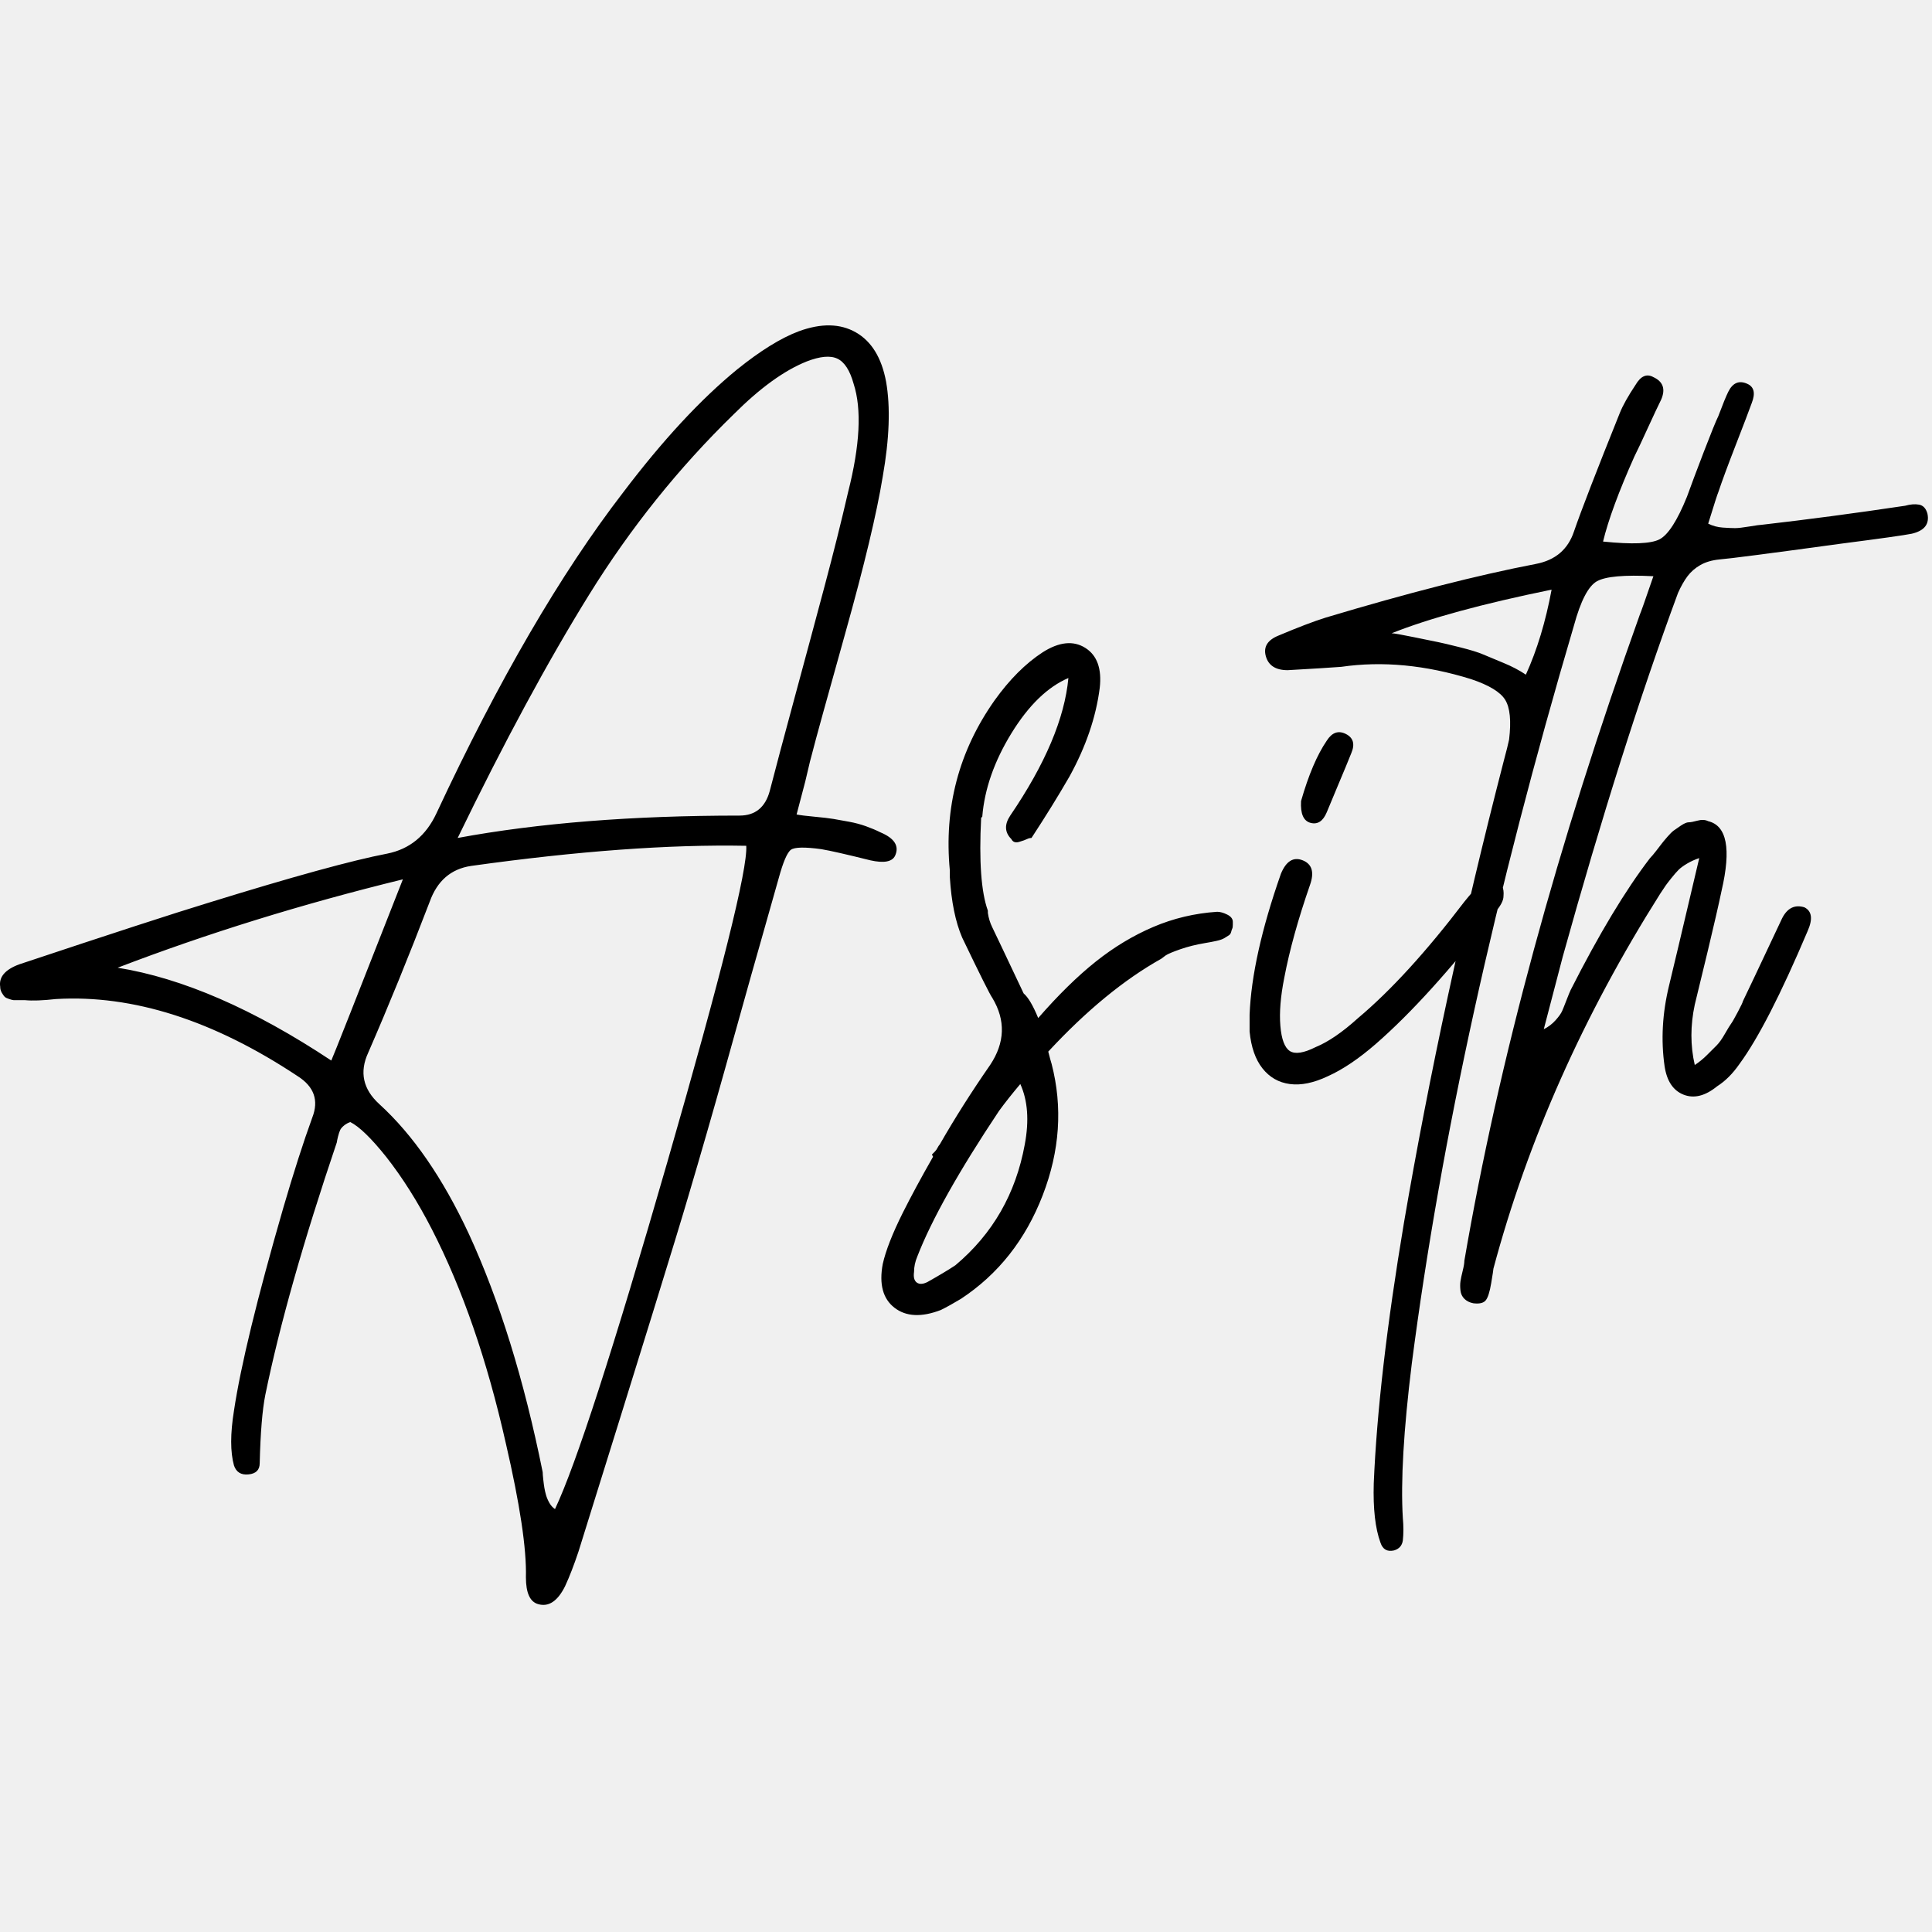
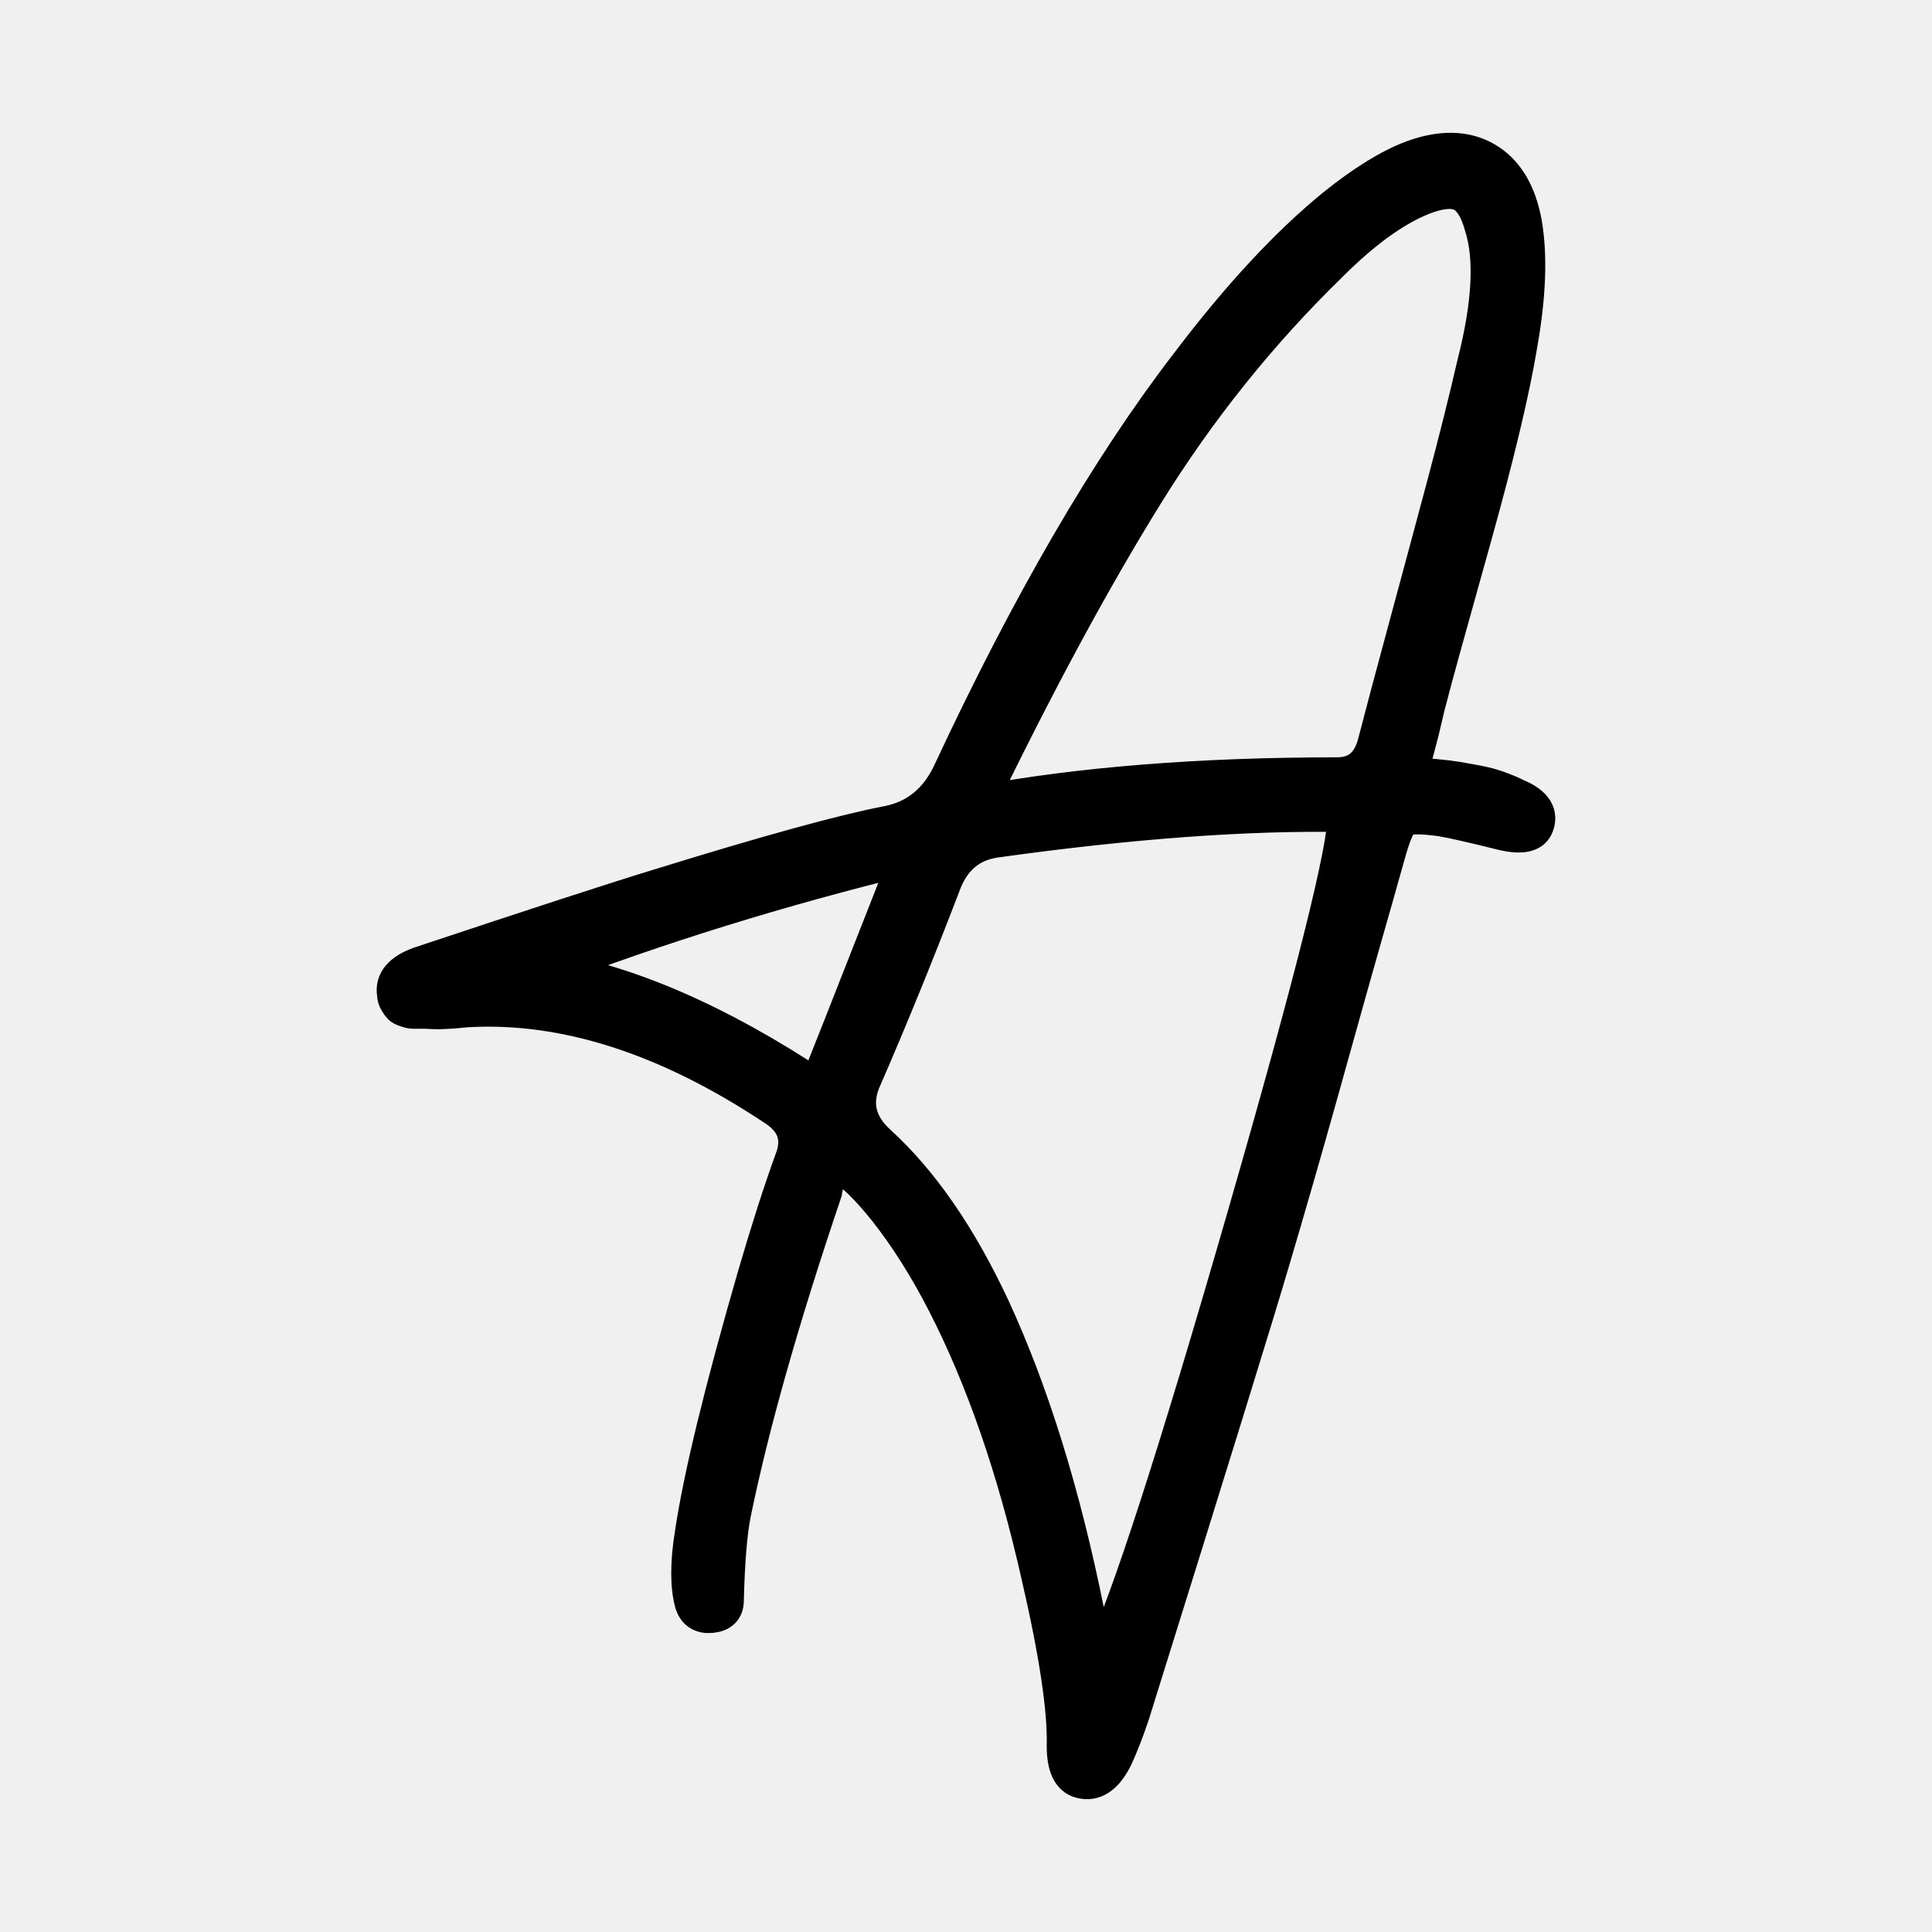
- <svg xmlns="http://www.w3.org/2000/svg" version="1.1" width="1000" height="1000">
+ <svg xmlns="http://www.w3.org/2000/svg" width="64" height="64" viewBox="0 0 64 64">
  <style>
-     #light-icon {
-       display: inline;
-     }
-     #dark-icon {
-       display: none;
-     }
- 
+     #signature-a { fill: #000000; stroke: #000000; }
    @media (prefers-color-scheme: dark) {
-       #light-icon {
-         display: none;
-       }
-       #dark-icon {
-         display: inline;
-       }
+       #signature-a { fill: #ff2687; stroke: #ff2687; }
    }
  </style>
-   <g id="light-icon">
-     <svg version="1.1" width="1000" height="1000">
-       <g>
-         <g transform="matrix(10.52632,0,0,10.52632,-5.684341886080802e-14,168.4211)">
-           <svg version="1.1" width="95px" height="63px">
-             <svg width="95px" height="63px" viewBox="0 0 95 63" version="1.1">
-               <g id="Me-Branding" stroke="none" stroke-width="1" fill="none" fill-rule="evenodd">
-                 <g id="sign" transform="translate(-1227, -350)" fill="#000000" fill-rule="nonzero">
-                   <path d="M1253.465,412.879 C1253.979,413.026 1254.419,412.733 1254.785,411.999 C1255.005,411.523 1255.225,410.954 1255.445,410.294 C1258.525,400.431 1260.322,394.619 1260.835,392.859 C1261.129,391.869 1261.431,390.834 1261.743,389.752 C1262.055,388.67 1262.357,387.607 1262.65,386.562 C1262.944,385.517 1263.228,384.499 1263.503,383.509 C1263.778,382.519 1264.08,381.447 1264.41,380.292 C1264.74,379.137 1265.034,378.101 1265.29,377.184 C1265.51,376.378 1265.712,375.91 1265.895,375.782 C1266.079,375.654 1266.574,375.644 1267.38,375.754 C1267.82,375.828 1268.627,376.011 1269.8,376.304 C1270.46,376.451 1270.864,376.378 1271.01,376.084 C1271.23,375.608 1270.992,375.223 1270.295,374.929 C1270.075,374.819 1269.837,374.719 1269.58,374.627 C1269.324,374.535 1269.049,374.462 1268.755,374.407 C1268.462,374.352 1268.205,374.306 1267.985,374.269 C1267.765,374.233 1267.454,374.196 1267.05,374.159 C1266.647,374.123 1266.354,374.086 1266.17,374.049 C1266.244,373.756 1266.335,373.408 1266.445,373.004 C1266.555,372.601 1266.647,372.234 1266.72,371.904 C1266.794,371.574 1266.867,371.281 1266.94,371.024 C1267.087,370.438 1267.628,368.476 1268.563,365.139 C1269.498,361.803 1270.112,359.236 1270.405,357.439 C1270.735,355.569 1270.79,354.011 1270.57,352.764 C1270.35,351.591 1269.855,350.784 1269.085,350.344 C1268.315,349.904 1267.38,349.886 1266.28,350.289 C1265.4,350.619 1264.392,351.243 1263.255,352.159 C1261.459,353.626 1259.589,355.643 1257.645,358.209 C1254.565,362.206 1251.504,367.468 1248.46,373.994 C1247.947,375.094 1247.14,375.754 1246.04,375.974 C1244.317,376.304 1241.384,377.111 1237.24,378.394 C1235.554,378.908 1232.455,379.916 1227.945,381.419 C1227.249,381.676 1226.937,382.043 1227.01,382.519 C1227.01,382.629 1227.038,382.73 1227.093,382.822 C1227.148,382.914 1227.194,382.978 1227.23,383.014 C1227.267,383.051 1227.34,383.088 1227.45,383.124 C1227.56,383.161 1227.634,383.179 1227.67,383.179 L1227.67,383.179 L1228.22,383.179 C1228.587,383.216 1229.1,383.198 1229.76,383.124 C1233.537,382.904 1237.497,384.169 1241.64,386.919 C1242.447,387.433 1242.685,388.111 1242.355,388.954 C1241.915,390.164 1241.439,391.649 1240.925,393.409 C1239.642,397.846 1238.835,401.164 1238.505,403.364 C1238.322,404.501 1238.322,405.399 1238.505,406.059 C1238.615,406.389 1238.854,406.536 1239.22,406.499 C1239.587,406.463 1239.77,406.279 1239.77,405.949 C1239.807,404.446 1239.899,403.328 1240.045,402.594 C1240.742,399.184 1241.915,395.041 1243.565,390.164 C1243.565,390.128 1243.584,390.036 1243.62,389.889 C1243.657,389.743 1243.694,389.633 1243.73,389.559 C1243.767,389.486 1243.831,389.413 1243.923,389.339 C1244.015,389.266 1244.115,389.211 1244.225,389.174 C1244.665,389.394 1245.252,389.963 1245.985,390.879 C1246.792,391.906 1247.544,393.098 1248.24,394.454 C1249.744,397.388 1250.954,400.889 1251.87,404.959 C1252.567,407.966 1252.897,410.166 1252.86,411.559 C1252.86,412.329 1253.062,412.769 1253.465,412.879 Z M1249.505,375.204 C1251.779,370.511 1253.933,366.524 1255.968,363.242 C1258.003,359.96 1260.377,356.999 1263.09,354.359 C1264.374,353.076 1265.565,352.214 1266.665,351.774 C1267.325,351.518 1267.83,351.472 1268.178,351.637 C1268.526,351.802 1268.792,352.214 1268.975,352.874 C1269.379,354.121 1269.287,355.899 1268.7,358.209 C1268.37,359.639 1267.985,361.179 1267.545,362.829 C1267.105,364.479 1266.62,366.285 1266.088,368.247 C1265.556,370.209 1265.144,371.758 1264.85,372.894 C1264.63,373.701 1264.135,374.104 1263.365,374.104 C1258.085,374.104 1253.465,374.471 1249.505,375.204 Z M1254.29,408.204 C1254.18,408.131 1254.089,408.03 1254.015,407.902 C1253.942,407.774 1253.887,407.645 1253.85,407.517 C1253.814,407.389 1253.786,407.269 1253.768,407.159 C1253.75,407.049 1253.731,406.912 1253.713,406.747 C1253.695,406.582 1253.685,406.463 1253.685,406.389 C1252.769,401.843 1251.559,397.938 1250.055,394.674 C1248.772,391.924 1247.305,389.798 1245.655,388.294 C1244.849,387.561 1244.665,386.718 1245.105,385.764 C1246.095,383.491 1247.104,381.016 1248.13,378.339 C1248.497,377.313 1249.175,376.726 1250.165,376.579 C1255.409,375.846 1259.919,375.516 1263.695,375.589 C1263.769,376.726 1262.476,381.905 1259.818,391.127 C1257.16,400.349 1255.317,406.041 1254.29,408.204 Z M1243.29,386.149 C1239.477,383.619 1235.975,382.098 1232.785,381.584 C1237.185,379.898 1241.86,378.449 1246.81,377.239 C1244.537,383.033 1243.364,386.003 1243.29,386.149 Z M1270.983,398.304 C1271.551,398.744 1272.312,398.781 1273.265,398.414 C1273.559,398.268 1273.889,398.084 1274.255,397.864 C1276.089,396.654 1277.427,394.959 1278.27,392.777 C1279.114,390.595 1279.26,388.441 1278.71,386.314 C1278.674,386.204 1278.619,386.003 1278.545,385.709 C1280.415,383.693 1282.267,382.171 1284.1,381.144 L1284.1,381.144 L1284.32,380.979 C1284.43,380.906 1284.669,380.805 1285.035,380.677 C1285.402,380.549 1285.805,380.448 1286.245,380.374 C1286.465,380.338 1286.658,380.301 1286.823,380.264 C1286.988,380.228 1287.116,380.182 1287.208,380.127 C1287.3,380.072 1287.373,380.026 1287.428,379.989 C1287.483,379.953 1287.52,379.898 1287.538,379.824 C1287.556,379.751 1287.575,379.696 1287.593,379.659 C1287.611,379.623 1287.62,379.559 1287.62,379.467 L1287.62,379.467 L1287.62,379.329 C1287.62,379.183 1287.529,379.064 1287.345,378.972 C1287.162,378.88 1286.997,378.834 1286.85,378.834 C1285.75,378.908 1284.705,379.155 1283.715,379.577 C1282.725,379.999 1281.781,380.567 1280.883,381.282 C1279.985,381.997 1279.04,382.923 1278.05,384.059 C1277.794,383.436 1277.555,383.033 1277.335,382.849 C1276.382,380.833 1275.869,379.751 1275.795,379.604 C1275.685,379.384 1275.612,379.146 1275.575,378.889 L1275.575,378.889 L1275.575,378.779 C1275.245,377.863 1275.135,376.341 1275.245,374.214 L1275.245,374.214 L1275.3,374.159 C1275.41,372.803 1275.887,371.437 1276.73,370.062 C1277.574,368.687 1278.509,367.779 1279.535,367.339 C1279.352,369.319 1278.399,371.574 1276.675,374.104 C1276.382,374.544 1276.4,374.929 1276.73,375.259 C1276.804,375.406 1276.932,375.452 1277.115,375.397 C1277.299,375.342 1277.427,375.296 1277.5,375.259 C1277.574,375.223 1277.647,375.204 1277.72,375.204 C1278.417,374.141 1279.04,373.133 1279.59,372.179 C1280.397,370.713 1280.892,369.264 1281.075,367.834 C1281.185,366.881 1280.947,366.221 1280.36,365.854 C1279.774,365.488 1279.077,365.561 1278.27,366.074 C1277.427,366.624 1276.639,367.413 1275.905,368.439 C1274.145,370.933 1273.412,373.719 1273.705,376.799 L1273.705,376.799 L1273.705,377.129 C1273.779,378.339 1273.98,379.329 1274.31,380.099 C1275.19,381.933 1275.685,382.923 1275.795,383.069 C1276.455,384.169 1276.419,385.269 1275.685,386.369 C1274.769,387.689 1273.944,388.991 1273.21,390.274 C1273.174,390.311 1273.137,390.366 1273.1,390.439 C1273.064,390.513 1273.018,390.577 1272.963,390.632 L1272.963,390.632 L1272.825,390.769 L1272.88,390.879 C1272.294,391.906 1271.799,392.823 1271.395,393.629 C1270.882,394.656 1270.552,395.499 1270.405,396.159 C1270.222,397.149 1270.415,397.864 1270.983,398.304 Z M1272.605,397.039 C1272.385,397.149 1272.211,397.159 1272.083,397.067 C1271.955,396.975 1271.909,396.801 1271.945,396.544 C1271.945,396.288 1272,396.031 1272.11,395.774 C1272.807,393.978 1274.145,391.594 1276.125,388.624 C1276.419,388.221 1276.767,387.781 1277.17,387.304 C1277.537,388.111 1277.61,389.101 1277.39,390.274 C1276.95,392.694 1275.814,394.674 1273.98,396.214 C1273.65,396.434 1273.192,396.709 1272.605,397.039 Z M1291.443,374.462 C1291.791,374.554 1292.057,374.379 1292.24,373.939 C1292.314,373.756 1292.497,373.316 1292.79,372.619 C1293.084,371.923 1293.304,371.391 1293.45,371.024 C1293.634,370.584 1293.542,370.273 1293.175,370.089 C1292.809,369.906 1292.497,370.016 1292.24,370.419 C1291.764,371.116 1291.342,372.106 1290.975,373.389 C1290.939,374.013 1291.095,374.37 1291.443,374.462 Z M1290.425,387.304 C1290.975,387.378 1291.599,387.249 1292.295,386.919 C1293.029,386.589 1293.817,386.058 1294.66,385.324 C1296.384,383.821 1298.327,381.676 1300.49,378.889 C1300.784,378.559 1300.93,378.284 1300.93,378.064 C1300.967,377.661 1300.839,377.386 1300.545,377.239 C1300.289,377.093 1300.05,377.148 1299.83,377.404 C1299.574,377.661 1299.299,377.973 1299.005,378.339 C1297.135,380.796 1295.394,382.703 1293.78,384.059 C1293.01,384.756 1292.314,385.233 1291.69,385.489 C1291.104,385.783 1290.682,385.847 1290.425,385.682 C1290.169,385.517 1290.013,385.104 1289.958,384.444 C1289.903,383.784 1289.967,382.996 1290.15,382.079 C1290.407,380.723 1290.829,379.201 1291.415,377.514 C1291.635,376.891 1291.516,376.488 1291.058,376.304 C1290.6,376.121 1290.242,376.341 1289.985,376.964 C1289.032,379.678 1288.519,381.988 1288.445,383.894 L1288.445,383.894 L1288.445,384.719 C1288.519,385.489 1288.73,386.094 1289.078,386.534 C1289.426,386.974 1289.875,387.231 1290.425,387.304 Z M1294.88,409.854 C1294.99,410.184 1295.21,410.313 1295.54,410.239 C1295.797,410.166 1295.944,410.001 1295.98,409.744 C1296.017,409.414 1296.017,409.048 1295.98,408.644 C1295.87,406.848 1296.017,404.318 1296.42,401.054 C1297.85,390.018 1300.509,377.918 1304.395,364.754 C1304.725,363.544 1305.101,362.82 1305.523,362.582 C1305.945,362.344 1306.87,362.261 1308.3,362.334 C1307.897,363.508 1307.677,364.131 1307.64,364.204 C1303.57,375.571 1300.692,386.168 1299.005,395.994 C1299.005,396.104 1298.978,396.269 1298.923,396.489 C1298.868,396.709 1298.831,396.884 1298.813,397.012 C1298.795,397.14 1298.795,397.287 1298.813,397.452 C1298.831,397.617 1298.895,397.754 1299.005,397.864 C1299.115,397.974 1299.262,398.048 1299.445,398.084 C1299.739,398.121 1299.94,398.075 1300.05,397.947 C1300.16,397.819 1300.252,397.534 1300.325,397.094 C1300.399,396.654 1300.435,396.416 1300.435,396.379 C1302.122,390.073 1304.854,383.931 1308.63,377.954 C1308.777,377.734 1308.869,377.597 1308.905,377.542 C1308.942,377.487 1309.034,377.368 1309.18,377.184 C1309.327,377.001 1309.446,376.864 1309.538,376.772 C1309.63,376.68 1309.767,376.579 1309.95,376.469 C1310.134,376.359 1310.335,376.268 1310.555,376.194 C1309.675,379.934 1309.18,382.024 1309.07,382.464 C1308.74,383.821 1308.667,385.141 1308.85,386.424 C1308.96,387.158 1309.272,387.625 1309.785,387.827 C1310.299,388.029 1310.849,387.891 1311.435,387.414 C1311.839,387.158 1312.205,386.791 1312.535,386.314 C1313.452,385.068 1314.57,382.886 1315.89,379.769 C1316.147,379.183 1316.092,378.798 1315.725,378.614 C1315.249,378.468 1314.882,378.651 1314.625,379.164 C1313.452,381.658 1312.81,383.014 1312.7,383.234 C1312.7,383.271 1312.618,383.445 1312.453,383.757 C1312.288,384.069 1312.178,384.261 1312.123,384.334 C1312.068,384.408 1311.967,384.573 1311.82,384.829 C1311.674,385.086 1311.536,385.279 1311.408,385.407 L1311.408,385.407 L1310.94,385.874 C1310.757,386.058 1310.555,386.223 1310.335,386.369 C1310.115,385.416 1310.115,384.426 1310.335,383.399 C1310.445,382.959 1310.656,382.089 1310.968,380.787 C1311.28,379.485 1311.509,378.486 1311.655,377.789 C1312.132,375.736 1311.912,374.599 1310.995,374.379 C1310.849,374.306 1310.675,374.297 1310.473,374.352 C1310.271,374.407 1310.125,374.434 1310.033,374.434 C1309.941,374.434 1309.813,374.489 1309.648,374.599 C1309.483,374.709 1309.364,374.792 1309.29,374.847 C1309.217,374.902 1309.116,375.003 1308.988,375.149 C1308.86,375.296 1308.768,375.406 1308.713,375.479 C1308.658,375.553 1308.566,375.672 1308.438,375.837 C1308.31,376.002 1308.209,376.121 1308.135,376.194 C1306.925,377.771 1305.624,379.934 1304.23,382.684 C1304.194,382.758 1304.13,382.914 1304.038,383.152 C1303.983,383.295 1303.935,383.418 1303.893,383.521 L1303.818,383.702 C1303.763,383.83 1303.653,383.986 1303.488,384.169 C1303.323,384.353 1303.13,384.499 1302.91,384.609 C1303.534,382.226 1303.845,381.034 1303.845,381.034 C1305.752,374.178 1307.64,368.219 1309.51,363.159 C1309.657,362.829 1309.813,362.554 1309.978,362.334 C1310.143,362.114 1310.354,361.931 1310.61,361.784 C1310.867,361.638 1311.179,361.546 1311.545,361.509 C1312.022,361.473 1314.002,361.216 1317.485,360.739 C1319.465,360.483 1320.639,360.318 1321.005,360.244 C1321.629,360.098 1321.885,359.768 1321.775,359.254 C1321.702,358.998 1321.565,358.851 1321.363,358.814 C1321.161,358.778 1320.932,358.796 1320.675,358.869 C1318.219,359.236 1315.872,359.548 1313.635,359.804 C1313.562,359.804 1313.36,359.832 1313.03,359.887 C1312.7,359.942 1312.462,359.969 1312.315,359.969 C1312.169,359.969 1311.967,359.96 1311.71,359.942 C1311.454,359.924 1311.215,359.859 1310.995,359.749 C1311.289,358.796 1311.454,358.283 1311.49,358.209 C1311.674,357.659 1311.958,356.889 1312.343,355.899 C1312.728,354.909 1312.994,354.213 1313.14,353.809 C1313.324,353.333 1313.25,353.021 1312.92,352.874 C1312.517,352.691 1312.205,352.819 1311.985,353.259 C1311.875,353.479 1311.71,353.883 1311.49,354.469 C1311.38,354.689 1311.142,355.276 1310.775,356.229 C1310.409,357.183 1310.134,357.916 1309.95,358.429 C1309.474,359.603 1309.025,360.299 1308.603,360.519 C1308.181,360.739 1307.255,360.776 1305.825,360.629 C1306.082,359.566 1306.595,358.173 1307.365,356.449 C1307.512,356.156 1307.732,355.689 1308.025,355.047 C1308.319,354.405 1308.539,353.938 1308.685,353.644 C1308.905,353.131 1308.777,352.764 1308.3,352.544 C1307.97,352.361 1307.677,352.489 1307.42,352.929 C1307.054,353.479 1306.797,353.938 1306.65,354.304 C1305.514,357.128 1304.762,359.071 1304.395,360.134 C1304.102,361.014 1303.479,361.546 1302.525,361.729 C1299.665,362.279 1296.219,363.159 1292.185,364.369 C1291.599,364.553 1290.829,364.846 1289.875,365.249 C1289.325,365.469 1289.115,365.809 1289.243,366.267 C1289.371,366.725 1289.729,366.954 1290.315,366.954 C1291.599,366.881 1292.479,366.826 1292.955,366.789 C1294.972,366.496 1297.099,366.698 1299.335,367.394 C1300.215,367.688 1300.775,368.027 1301.013,368.412 C1301.251,368.797 1301.315,369.448 1301.205,370.364 C1301.169,370.548 1301.077,370.914 1300.93,371.464 C1298.914,379.274 1297.282,386.828 1296.035,394.124 C1295.192,399.148 1294.697,403.419 1294.55,406.939 C1294.514,408.186 1294.624,409.158 1294.88,409.854 Z M1302.03,367.174 C1301.7,366.954 1301.334,366.762 1300.93,366.597 C1300.527,366.432 1300.197,366.294 1299.94,366.184 C1299.684,366.074 1299.299,365.955 1298.785,365.827 C1298.272,365.699 1297.924,365.616 1297.74,365.579 C1297.557,365.543 1297.154,365.46 1296.53,365.332 C1295.907,365.204 1295.54,365.139 1295.43,365.139 C1297.264,364.406 1299.885,363.691 1303.295,362.994 C1303.002,364.571 1302.58,365.964 1302.03,367.174 Z" id="logo_pink-copy" />
-                 </g>
-               </g>
-             </svg>
-           </svg>
-         </g>
-       </g>
-     </svg>
-   </g>
-   <g id="dark-icon">
-     <svg version="1.1" width="1000" height="1000">
-       <g>
-         <g transform="matrix(10.52632,0,0,10.52632,-5.684341886080802e-14,168.4211)">
-           <svg version="1.1" width="95px" height="63px">
-             <svg width="95px" height="63px" viewBox="0 0 95 63" version="1.1">
-               <g id="Me-Branding" stroke="none" stroke-width="1" fill="none" fill-rule="evenodd">
-                 <g id="sign" transform="translate(-1227, -350)" fill="#FFFFFF" fill-rule="nonzero">
-                   <path d="M1253.465,412.879 C1253.979,413.026 1254.419,412.733 1254.785,411.999 C1255.005,411.523 1255.225,410.954 1255.445,410.294 C1258.525,400.431 1260.322,394.619 1260.835,392.859 C1261.129,391.869 1261.431,390.834 1261.743,389.752 C1262.055,388.67 1262.357,387.607 1262.65,386.562 C1262.944,385.517 1263.228,384.499 1263.503,383.509 C1263.778,382.519 1264.08,381.447 1264.41,380.292 C1264.74,379.137 1265.034,378.101 1265.29,377.184 C1265.51,376.378 1265.712,375.91 1265.895,375.782 C1266.079,375.654 1266.574,375.644 1267.38,375.754 C1267.82,375.828 1268.627,376.011 1269.8,376.304 C1270.46,376.451 1270.864,376.378 1271.01,376.084 C1271.23,375.608 1270.992,375.223 1270.295,374.929 C1270.075,374.819 1269.837,374.719 1269.58,374.627 C1269.324,374.535 1269.049,374.462 1268.755,374.407 C1268.462,374.352 1268.205,374.306 1267.985,374.269 C1267.765,374.233 1267.454,374.196 1267.05,374.159 C1266.647,374.123 1266.354,374.086 1266.17,374.049 C1266.244,373.756 1266.335,373.408 1266.445,373.004 C1266.555,372.601 1266.647,372.234 1266.72,371.904 C1266.794,371.574 1266.867,371.281 1266.94,371.024 C1267.087,370.438 1267.628,368.476 1268.563,365.139 C1269.498,361.803 1270.112,359.236 1270.405,357.439 C1270.735,355.569 1270.79,354.011 1270.57,352.764 C1270.35,351.591 1269.855,350.784 1269.085,350.344 C1268.315,349.904 1267.38,349.886 1266.28,350.289 C1265.4,350.619 1264.392,351.243 1263.255,352.159 C1261.459,353.626 1259.589,355.643 1257.645,358.209 C1254.565,362.206 1251.504,367.468 1248.46,373.994 C1247.947,375.094 1247.14,375.754 1246.04,375.974 C1244.317,376.304 1241.384,377.111 1237.24,378.394 C1235.554,378.908 1232.455,379.916 1227.945,381.419 C1227.249,381.676 1226.937,382.043 1227.01,382.519 C1227.01,382.629 1227.038,382.73 1227.093,382.822 C1227.148,382.914 1227.194,382.978 1227.23,383.014 C1227.267,383.051 1227.34,383.088 1227.45,383.124 C1227.56,383.161 1227.634,383.179 1227.67,383.179 L1227.67,383.179 L1228.22,383.179 C1228.587,383.216 1229.1,383.198 1229.76,383.124 C1233.537,382.904 1237.497,384.169 1241.64,386.919 C1242.447,387.433 1242.685,388.111 1242.355,388.954 C1241.915,390.164 1241.439,391.649 1240.925,393.409 C1239.642,397.846 1238.835,401.164 1238.505,403.364 C1238.322,404.501 1238.322,405.399 1238.505,406.059 C1238.615,406.389 1238.854,406.536 1239.22,406.499 C1239.587,406.463 1239.77,406.279 1239.77,405.949 C1239.807,404.446 1239.899,403.328 1240.045,402.594 C1240.742,399.184 1241.915,395.041 1243.565,390.164 C1243.565,390.128 1243.584,390.036 1243.62,389.889 C1243.657,389.743 1243.694,389.633 1243.73,389.559 C1243.767,389.486 1243.831,389.413 1243.923,389.339 C1244.015,389.266 1244.115,389.211 1244.225,389.174 C1244.665,389.394 1245.252,389.963 1245.985,390.879 C1246.792,391.906 1247.544,393.098 1248.24,394.454 C1249.744,397.388 1250.954,400.889 1251.87,404.959 C1252.567,407.966 1252.897,410.166 1252.86,411.559 C1252.86,412.329 1253.062,412.769 1253.465,412.879 Z M1249.505,375.204 C1251.779,370.511 1253.933,366.524 1255.968,363.242 C1258.003,359.96 1260.377,356.999 1263.09,354.359 C1264.374,353.076 1265.565,352.214 1266.665,351.774 C1267.325,351.518 1267.83,351.472 1268.178,351.637 C1268.526,351.802 1268.792,352.214 1268.975,352.874 C1269.379,354.121 1269.287,355.899 1268.7,358.209 C1268.37,359.639 1267.985,361.179 1267.545,362.829 C1267.105,364.479 1266.62,366.285 1266.088,368.247 C1265.556,370.209 1265.144,371.758 1264.85,372.894 C1264.63,373.701 1264.135,374.104 1263.365,374.104 C1258.085,374.104 1253.465,374.471 1249.505,375.204 Z M1254.29,408.204 C1254.18,408.131 1254.089,408.03 1254.015,407.902 C1253.942,407.774 1253.887,407.645 1253.85,407.517 C1253.814,407.389 1253.786,407.269 1253.768,407.159 C1253.75,407.049 1253.731,406.912 1253.713,406.747 C1253.695,406.582 1253.685,406.463 1253.685,406.389 C1252.769,401.843 1251.559,397.938 1250.055,394.674 C1248.772,391.924 1247.305,389.798 1245.655,388.294 C1244.849,387.561 1244.665,386.718 1245.105,385.764 C1246.095,383.491 1247.104,381.016 1248.13,378.339 C1248.497,377.313 1249.175,376.726 1250.165,376.579 C1255.409,375.846 1259.919,375.516 1263.695,375.589 C1263.769,376.726 1262.476,381.905 1259.818,391.127 C1257.16,400.349 1255.317,406.041 1254.29,408.204 Z M1243.29,386.149 C1239.477,383.619 1235.975,382.098 1232.785,381.584 C1237.185,379.898 1241.86,378.449 1246.81,377.239 C1244.537,383.033 1243.364,386.003 1243.29,386.149 Z M1270.983,398.304 C1271.551,398.744 1272.312,398.781 1273.265,398.414 C1273.559,398.268 1273.889,398.084 1274.255,397.864 C1276.089,396.654 1277.427,394.959 1278.27,392.777 C1279.114,390.595 1279.26,388.441 1278.71,386.314 C1278.674,386.204 1278.619,386.003 1278.545,385.709 C1280.415,383.693 1282.267,382.171 1284.1,381.144 L1284.1,381.144 L1284.32,380.979 C1284.43,380.906 1284.669,380.805 1285.035,380.677 C1285.402,380.549 1285.805,380.448 1286.245,380.374 C1286.465,380.338 1286.658,380.301 1286.823,380.264 C1286.988,380.228 1287.116,380.182 1287.208,380.127 C1287.3,380.072 1287.373,380.026 1287.428,379.989 C1287.483,379.953 1287.52,379.898 1287.538,379.824 C1287.556,379.751 1287.575,379.696 1287.593,379.659 C1287.611,379.623 1287.62,379.559 1287.62,379.467 L1287.62,379.467 L1287.62,379.329 C1287.62,379.183 1287.529,379.064 1287.345,378.972 C1287.162,378.88 1286.997,378.834 1286.85,378.834 C1285.75,378.908 1284.705,379.155 1283.715,379.577 C1282.725,379.999 1281.781,380.567 1280.883,381.282 C1279.985,381.997 1279.04,382.923 1278.05,384.059 C1277.794,383.436 1277.555,383.033 1277.335,382.849 C1276.382,380.833 1275.869,379.751 1275.795,379.604 C1275.685,379.384 1275.612,379.146 1275.575,378.889 L1275.575,378.889 L1275.575,378.779 C1275.245,377.863 1275.135,376.341 1275.245,374.214 L1275.245,374.214 L1275.3,374.159 C1275.41,372.803 1275.887,371.437 1276.73,370.062 C1277.574,368.687 1278.509,367.779 1279.535,367.339 C1279.352,369.319 1278.399,371.574 1276.675,374.104 C1276.382,374.544 1276.4,374.929 1276.73,375.259 C1276.804,375.406 1276.932,375.452 1277.115,375.397 C1277.299,375.342 1277.427,375.296 1277.5,375.259 C1277.574,375.223 1277.647,375.204 1277.72,375.204 C1278.417,374.141 1279.04,373.133 1279.59,372.179 C1280.397,370.713 1280.892,369.264 1281.075,367.834 C1281.185,366.881 1280.947,366.221 1280.36,365.854 C1279.774,365.488 1279.077,365.561 1278.27,366.074 C1277.427,366.624 1276.639,367.413 1275.905,368.439 C1274.145,370.933 1273.412,373.719 1273.705,376.799 L1273.705,376.799 L1273.705,377.129 C1273.779,378.339 1273.98,379.329 1274.31,380.099 C1275.19,381.933 1275.685,382.923 1275.795,383.069 C1276.455,384.169 1276.419,385.269 1275.685,386.369 C1274.769,387.689 1273.944,388.991 1273.21,390.274 C1273.174,390.311 1273.137,390.366 1273.1,390.439 C1273.064,390.513 1273.018,390.577 1272.963,390.632 L1272.963,390.632 L1272.825,390.769 L1272.88,390.879 C1272.294,391.906 1271.799,392.823 1271.395,393.629 C1270.882,394.656 1270.552,395.499 1270.405,396.159 C1270.222,397.149 1270.415,397.864 1270.983,398.304 Z M1272.605,397.039 C1272.385,397.149 1272.211,397.159 1272.083,397.067 C1271.955,396.975 1271.909,396.801 1271.945,396.544 C1271.945,396.288 1272,396.031 1272.11,395.774 C1272.807,393.978 1274.145,391.594 1276.125,388.624 C1276.419,388.221 1276.767,387.781 1277.17,387.304 C1277.537,388.111 1277.61,389.101 1277.39,390.274 C1276.95,392.694 1275.814,394.674 1273.98,396.214 C1273.65,396.434 1273.192,396.709 1272.605,397.039 Z M1291.443,374.462 C1291.791,374.554 1292.057,374.379 1292.24,373.939 C1292.314,373.756 1292.497,373.316 1292.79,372.619 C1293.084,371.923 1293.304,371.391 1293.45,371.024 C1293.634,370.584 1293.542,370.273 1293.175,370.089 C1292.809,369.906 1292.497,370.016 1292.24,370.419 C1291.764,371.116 1291.342,372.106 1290.975,373.389 C1290.939,374.013 1291.095,374.37 1291.443,374.462 Z M1290.425,387.304 C1290.975,387.378 1291.599,387.249 1292.295,386.919 C1293.029,386.589 1293.817,386.058 1294.66,385.324 C1296.384,383.821 1298.327,381.676 1300.49,378.889 C1300.784,378.559 1300.93,378.284 1300.93,378.064 C1300.967,377.661 1300.839,377.386 1300.545,377.239 C1300.289,377.093 1300.05,377.148 1299.83,377.404 C1299.574,377.661 1299.299,377.973 1299.005,378.339 C1297.135,380.796 1295.394,382.703 1293.78,384.059 C1293.01,384.756 1292.314,385.233 1291.69,385.489 C1291.104,385.783 1290.682,385.847 1290.425,385.682 C1290.169,385.517 1290.013,385.104 1289.958,384.444 C1289.903,383.784 1289.967,382.996 1290.15,382.079 C1290.407,380.723 1290.829,379.201 1291.415,377.514 C1291.635,376.891 1291.516,376.488 1291.058,376.304 C1290.6,376.121 1290.242,376.341 1289.985,376.964 C1289.032,379.678 1288.519,381.988 1288.445,383.894 L1288.445,383.894 L1288.445,384.719 C1288.519,385.489 1288.73,386.094 1289.078,386.534 C1289.426,386.974 1289.875,387.231 1290.425,387.304 Z M1294.88,409.854 C1294.99,410.184 1295.21,410.313 1295.54,410.239 C1295.797,410.166 1295.944,410.001 1295.98,409.744 C1296.017,409.414 1296.017,409.048 1295.98,408.644 C1295.87,406.848 1296.017,404.318 1296.42,401.054 C1297.85,390.018 1300.509,377.918 1304.395,364.754 C1304.725,363.544 1305.101,362.82 1305.523,362.582 C1305.945,362.344 1306.87,362.261 1308.3,362.334 C1307.897,363.508 1307.677,364.131 1307.64,364.204 C1303.57,375.571 1300.692,386.168 1299.005,395.994 C1299.005,396.104 1298.978,396.269 1298.923,396.489 C1298.868,396.709 1298.831,396.884 1298.813,397.012 C1298.795,397.14 1298.795,397.287 1298.813,397.452 C1298.831,397.617 1298.895,397.754 1299.005,397.864 C1299.115,397.974 1299.262,398.048 1299.445,398.084 C1299.739,398.121 1299.94,398.075 1300.05,397.947 C1300.16,397.819 1300.252,397.534 1300.325,397.094 C1300.399,396.654 1300.435,396.416 1300.435,396.379 C1302.122,390.073 1304.854,383.931 1308.63,377.954 C1308.777,377.734 1308.869,377.597 1308.905,377.542 C1308.942,377.487 1309.034,377.368 1309.18,377.184 C1309.327,377.001 1309.446,376.864 1309.538,376.772 C1309.63,376.68 1309.767,376.579 1309.95,376.469 C1310.134,376.359 1310.335,376.268 1310.555,376.194 C1309.675,379.934 1309.18,382.024 1309.07,382.464 C1308.74,383.821 1308.667,385.141 1308.85,386.424 C1308.96,387.158 1309.272,387.625 1309.785,387.827 C1310.299,388.029 1310.849,387.891 1311.435,387.414 C1311.839,387.158 1312.205,386.791 1312.535,386.314 C1313.452,385.068 1314.57,382.886 1315.89,379.769 C1316.147,379.183 1316.092,378.798 1315.725,378.614 C1315.249,378.468 1314.882,378.651 1314.625,379.164 C1313.452,381.658 1312.81,383.014 1312.7,383.234 C1312.7,383.271 1312.618,383.445 1312.453,383.757 C1312.288,384.069 1312.178,384.261 1312.123,384.334 C1312.068,384.408 1311.967,384.573 1311.82,384.829 C1311.674,385.086 1311.536,385.279 1311.408,385.407 L1311.408,385.407 L1310.94,385.874 C1310.757,386.058 1310.555,386.223 1310.335,386.369 C1310.115,385.416 1310.115,384.426 1310.335,383.399 C1310.445,382.959 1310.656,382.089 1310.968,380.787 C1311.28,379.485 1311.509,378.486 1311.655,377.789 C1312.132,375.736 1311.912,374.599 1310.995,374.379 C1310.849,374.306 1310.675,374.297 1310.473,374.352 C1310.271,374.407 1310.125,374.434 1310.033,374.434 C1309.941,374.434 1309.813,374.489 1309.648,374.599 C1309.483,374.709 1309.364,374.792 1309.29,374.847 C1309.217,374.902 1309.116,375.003 1308.988,375.149 C1308.86,375.296 1308.768,375.406 1308.713,375.479 C1308.658,375.553 1308.566,375.672 1308.438,375.837 C1308.31,376.002 1308.209,376.121 1308.135,376.194 C1306.925,377.771 1305.624,379.934 1304.23,382.684 C1304.194,382.758 1304.13,382.914 1304.038,383.152 C1303.983,383.295 1303.935,383.418 1303.893,383.521 L1303.818,383.702 C1303.763,383.83 1303.653,383.986 1303.488,384.169 C1303.323,384.353 1303.13,384.499 1302.91,384.609 C1303.534,382.226 1303.845,381.034 1303.845,381.034 C1305.752,374.178 1307.64,368.219 1309.51,363.159 C1309.657,362.829 1309.813,362.554 1309.978,362.334 C1310.143,362.114 1310.354,361.931 1310.61,361.784 C1310.867,361.638 1311.179,361.546 1311.545,361.509 C1312.022,361.473 1314.002,361.216 1317.485,360.739 C1319.465,360.483 1320.639,360.318 1321.005,360.244 C1321.629,360.098 1321.885,359.768 1321.775,359.254 C1321.702,358.998 1321.565,358.851 1321.363,358.814 C1321.161,358.778 1320.932,358.796 1320.675,358.869 C1318.219,359.236 1315.872,359.548 1313.635,359.804 C1313.562,359.804 1313.36,359.832 1313.03,359.887 C1312.7,359.942 1312.462,359.969 1312.315,359.969 C1312.169,359.969 1311.967,359.96 1311.71,359.942 C1311.454,359.924 1311.215,359.859 1310.995,359.749 C1311.289,358.796 1311.454,358.283 1311.49,358.209 C1311.674,357.659 1311.958,356.889 1312.343,355.899 C1312.728,354.909 1312.994,354.213 1313.14,353.809 C1313.324,353.333 1313.25,353.021 1312.92,352.874 C1312.517,352.691 1312.205,352.819 1311.985,353.259 C1311.875,353.479 1311.71,353.883 1311.49,354.469 C1311.38,354.689 1311.142,355.276 1310.775,356.229 C1310.409,357.183 1310.134,357.916 1309.95,358.429 C1309.474,359.603 1309.025,360.299 1308.603,360.519 C1308.181,360.739 1307.255,360.776 1305.825,360.629 C1306.082,359.566 1306.595,358.173 1307.365,356.449 C1307.512,356.156 1307.732,355.689 1308.025,355.047 C1308.319,354.405 1308.539,353.938 1308.685,353.644 C1308.905,353.131 1308.777,352.764 1308.3,352.544 C1307.97,352.361 1307.677,352.489 1307.42,352.929 C1307.054,353.479 1306.797,353.938 1306.65,354.304 C1305.514,357.128 1304.762,359.071 1304.395,360.134 C1304.102,361.014 1303.479,361.546 1302.525,361.729 C1299.665,362.279 1296.219,363.159 1292.185,364.369 C1291.599,364.553 1290.829,364.846 1289.875,365.249 C1289.325,365.469 1289.115,365.809 1289.243,366.267 C1289.371,366.725 1289.729,366.954 1290.315,366.954 C1291.599,366.881 1292.479,366.826 1292.955,366.789 C1294.972,366.496 1297.099,366.698 1299.335,367.394 C1300.215,367.688 1300.775,368.027 1301.013,368.412 C1301.251,368.797 1301.315,369.448 1301.205,370.364 C1301.169,370.548 1301.077,370.914 1300.93,371.464 C1298.914,379.274 1297.282,386.828 1296.035,394.124 C1295.192,399.148 1294.697,403.419 1294.55,406.939 C1294.514,408.186 1294.624,409.158 1294.88,409.854 Z M1302.03,367.174 C1301.7,366.954 1301.334,366.762 1300.93,366.597 C1300.527,366.432 1300.197,366.294 1299.94,366.184 C1299.684,366.074 1299.299,365.955 1298.785,365.827 C1298.272,365.699 1297.924,365.616 1297.74,365.579 C1297.557,365.543 1297.154,365.46 1296.53,365.332 C1295.907,365.204 1295.54,365.139 1295.43,365.139 C1297.264,364.406 1299.885,363.691 1303.295,362.994 C1303.002,364.571 1302.58,365.964 1302.03,367.174 Z" id="logo_pink-copy" />
-                 </g>
-               </g>
-             </svg>
-           </svg>
-         </g>
-       </g>
-     </svg>
+   <g transform="translate(13.07922 4.999988) scale(0.858288)" stroke-linejoin="round">
+     <path id="signature-a" d="M39.94,21.024 C39.867,21.281 39.794,21.574 39.72,21.904 C39.647,22.234 39.555,22.601 39.445,23.004 C39.335,23.408 39.244,23.756 39.17,24.049 C39.354,24.086 39.647,24.123 40.05,24.159 C40.454,24.196 40.765,24.233 40.985,24.269 C41.205,24.306 41.462,24.352 41.755,24.407 C42.049,24.462 42.324,24.535 42.58,24.627 C42.837,24.719 43.075,24.819 43.295,24.929 C43.992,25.223 44.23,25.608 44.01,26.084 C43.864,26.378 43.46,26.451 42.8,26.304 C41.627,26.011 40.82,25.828 40.38,25.754 C39.574,25.644 39.079,25.654 38.895,25.782 C38.712,25.91 38.51,26.378 38.29,27.184 C38.034,28.101 37.74,29.137 37.41,30.292 C37.08,31.447 36.778,32.519 36.503,33.509 C36.228,34.499 35.944,35.517 35.65,36.562 C35.357,37.607 35.055,38.67 34.743,39.752 C34.431,40.834 34.129,41.869 33.835,42.859 C33.322,44.619 31.525,50.431 28.445,60.294 C28.225,60.954 28.005,61.523 27.785,61.999 C27.419,62.733 26.979,63.026 26.465,62.879 C26.062,62.769 25.86,62.329 25.86,61.559 C25.897,60.166 25.567,57.966 24.87,54.959 C23.954,50.889 22.744,47.388 21.24,44.454 C20.544,43.098 19.792,41.906 18.985,40.879 C18.252,39.963 17.665,39.394 17.225,39.174 C17.115,39.211 17.015,39.266 16.923,39.339 C16.831,39.413 16.767,39.486 16.73,39.559 C16.694,39.633 16.657,39.743 16.62,39.889 C16.584,40.036 16.565,40.128 16.565,40.164 C14.915,45.041 13.742,49.184 13.045,52.594 C12.899,53.328 12.807,54.446 12.77,55.949 C12.77,56.279 12.587,56.463 12.22,56.499 C11.854,56.536 11.615,56.389 11.505,56.059 C11.322,55.399 11.322,54.501 11.505,53.364 C11.835,51.164 12.642,47.846 13.925,43.409 C14.439,41.649 14.915,40.164 15.355,38.954 C15.685,38.111 15.447,37.433 14.64,36.919 C10.497,34.169 6.537,32.904 2.76,33.124 C2.1,33.198 1.587,33.216 1.22,33.179 C1.184,33.179 1.092,33.179 0.945,33.179 C0.799,33.179 0.707,33.179 0.67,33.179 C0.634,33.179 0.56,33.161 0.45,33.124 C0.34,33.088 0.267,33.051 0.23,33.014 C0.194,32.978 0.148,32.914 0.093,32.822 C0.038,32.73 0.01,32.629 0.01,32.519 C-0.063,32.043 0.249,31.676 0.945,31.419 C5.455,29.916 8.554,28.908 10.24,28.394 C14.384,27.111 17.317,26.304 19.04,25.974 C20.14,25.754 20.947,25.094 21.46,23.994 C24.504,17.468 27.565,12.206 30.645,8.209 C32.589,5.643 34.459,3.626 36.255,2.159 C37.392,1.243 38.4,0.619 39.28,0.289 C40.38,-0.114 41.315,-0.096 42.085,0.344 C42.855,0.784 43.35,1.591 43.57,2.764 C43.79,4.011 43.735,5.569 43.405,7.439 C43.112,9.236 42.498,11.803 41.563,15.139 C40.628,18.476 40.087,20.438 39.94,21.024 Z M26.685,56.389 C26.685,56.463 26.695,56.582 26.713,56.747 C26.731,56.912 26.75,57.049 26.768,57.159 C26.786,57.269 26.814,57.389 26.85,57.517 C26.887,57.645 26.942,57.774 27.015,57.902 C27.089,58.03 27.18,58.131 27.29,58.204 C28.317,56.041 30.16,50.349 32.818,41.127 C35.476,31.905 36.769,26.726 36.695,25.589 C32.919,25.516 28.409,25.846 23.165,26.579 C22.175,26.726 21.497,27.313 21.13,28.339 C20.104,31.016 19.095,33.491 18.105,35.764 C17.665,36.718 17.849,37.561 18.655,38.294 C20.305,39.798 21.772,41.924 23.055,44.674 C24.559,47.938 25.769,51.843 26.685,56.389 Z M36.09,4.359 C33.377,6.999 31.003,9.96 28.968,13.242 C26.933,16.524 24.779,20.511 22.505,25.204 C26.465,24.471 31.085,24.104 36.365,24.104 C37.135,24.104 37.63,23.701 37.85,22.894 C38.144,21.758 38.556,20.209 39.088,18.247 C39.62,16.285 40.105,14.479 40.545,12.829 C40.985,11.179 41.37,9.639 41.7,8.209 C42.287,5.899 42.379,4.121 41.975,2.874 C41.792,2.214 41.526,1.802 41.178,1.637 C40.83,1.472 40.325,1.518 39.665,1.774 C38.565,2.214 37.374,3.076 36.09,4.359 Z M5.785,31.584 C8.975,32.098 12.477,33.619 16.29,36.149 C16.364,36.003 17.537,33.033 19.81,27.239 C14.86,28.449 10.185,29.898 5.785,31.584 Z" fill="#000000" stroke="#000000" stroke-width="1.4" />
  </g>
</svg>
